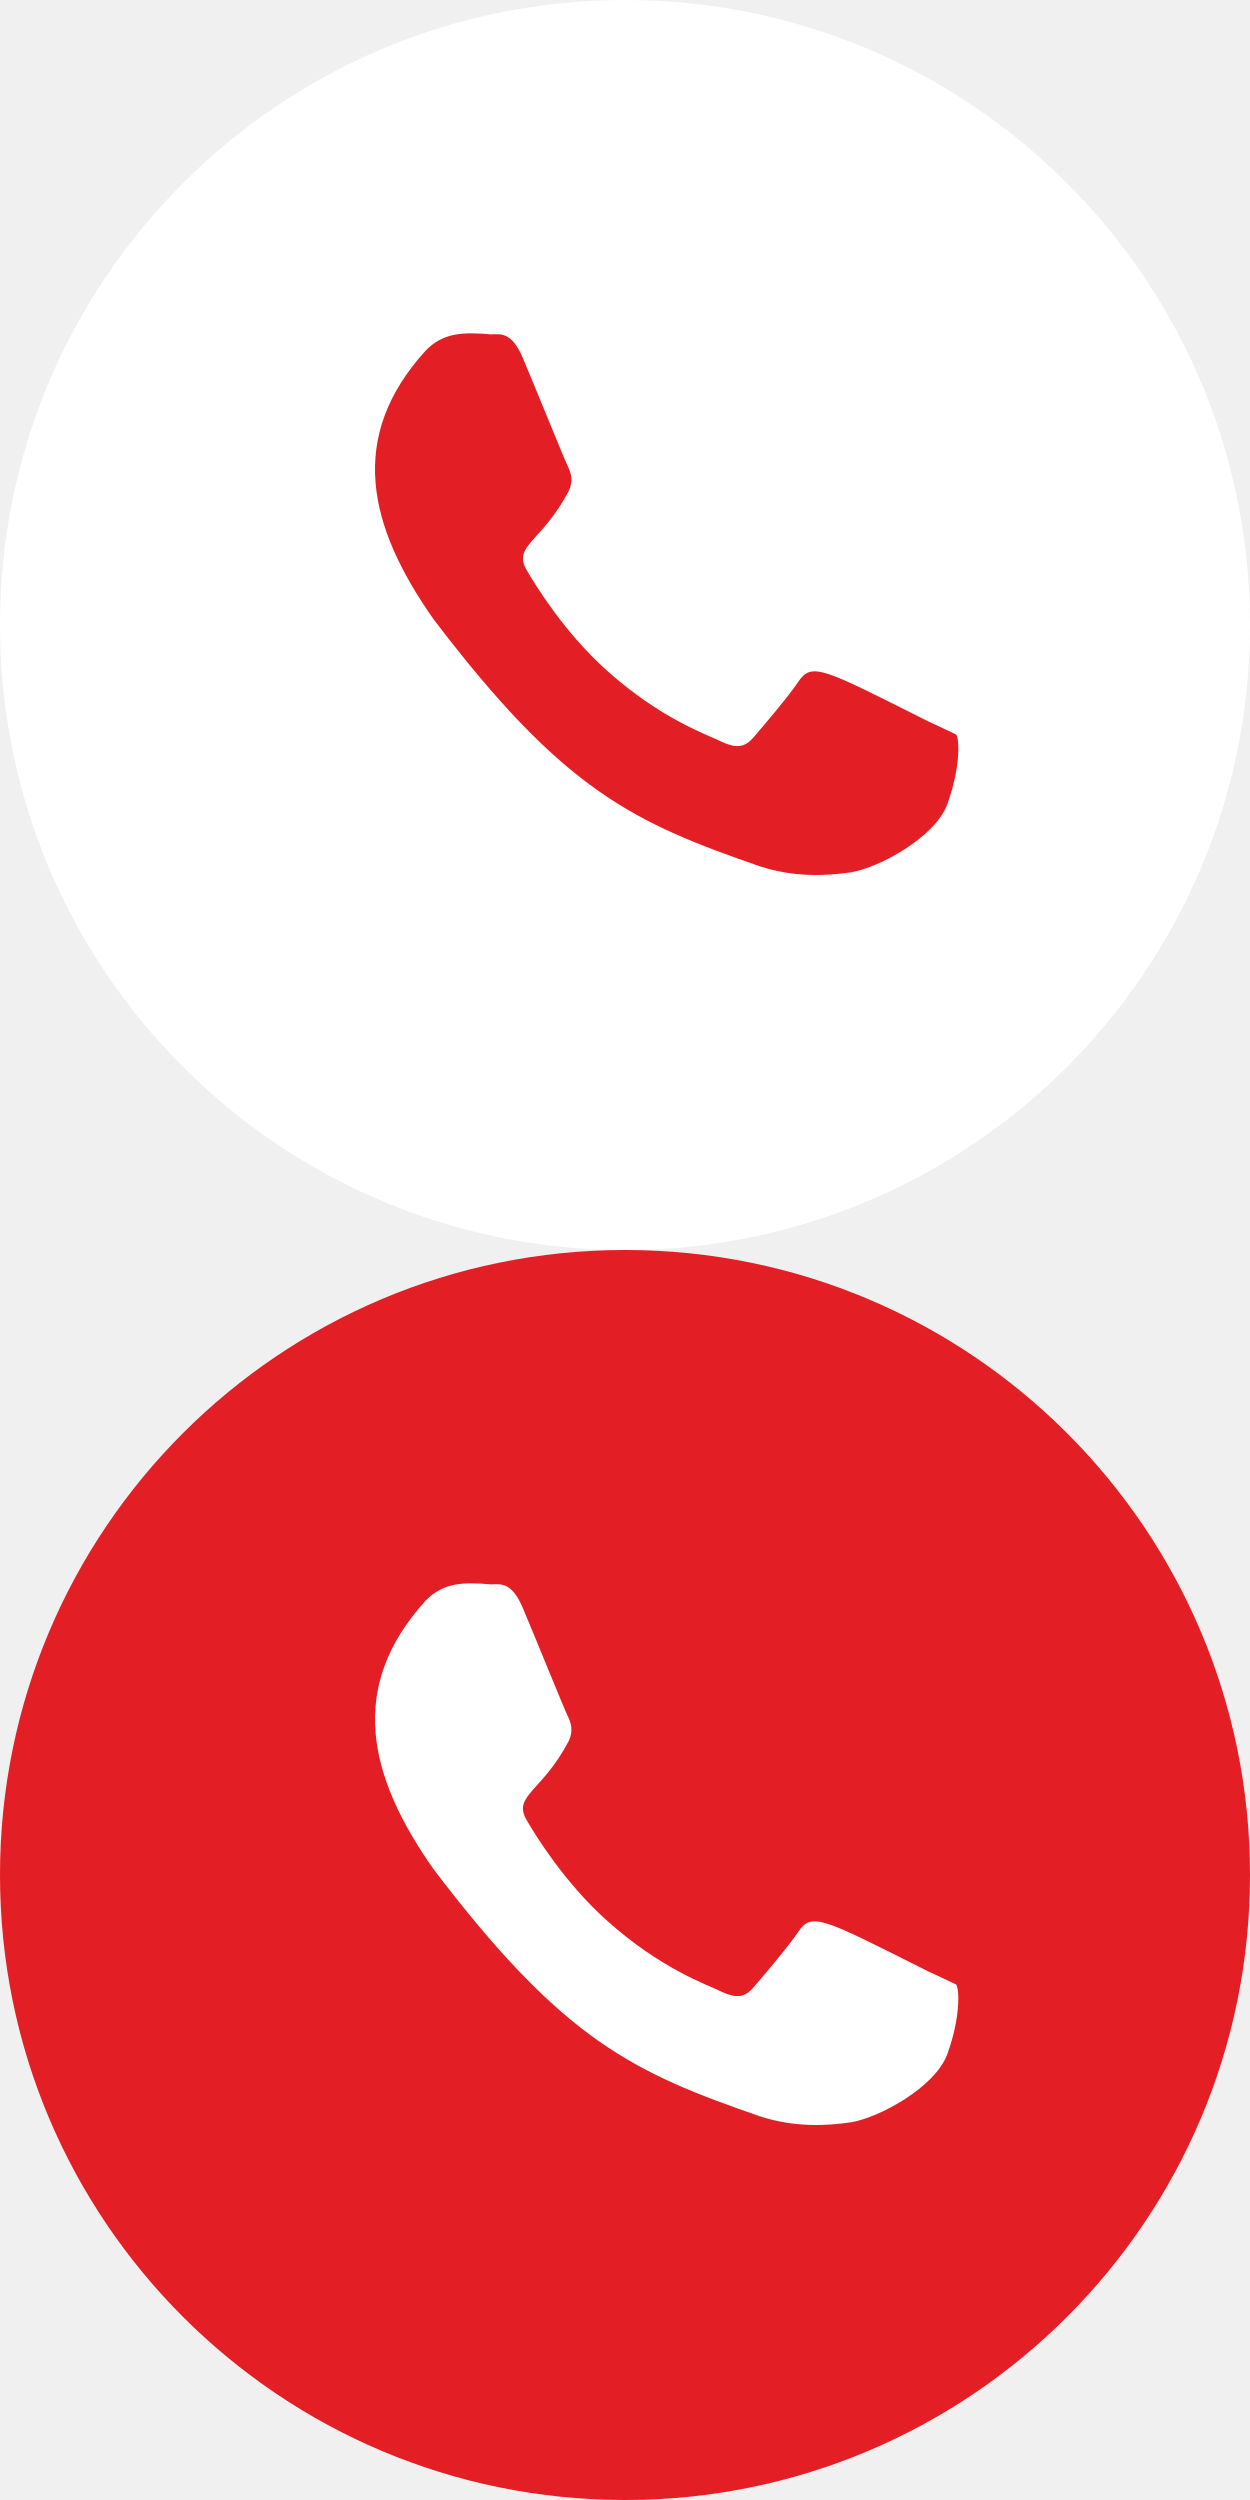
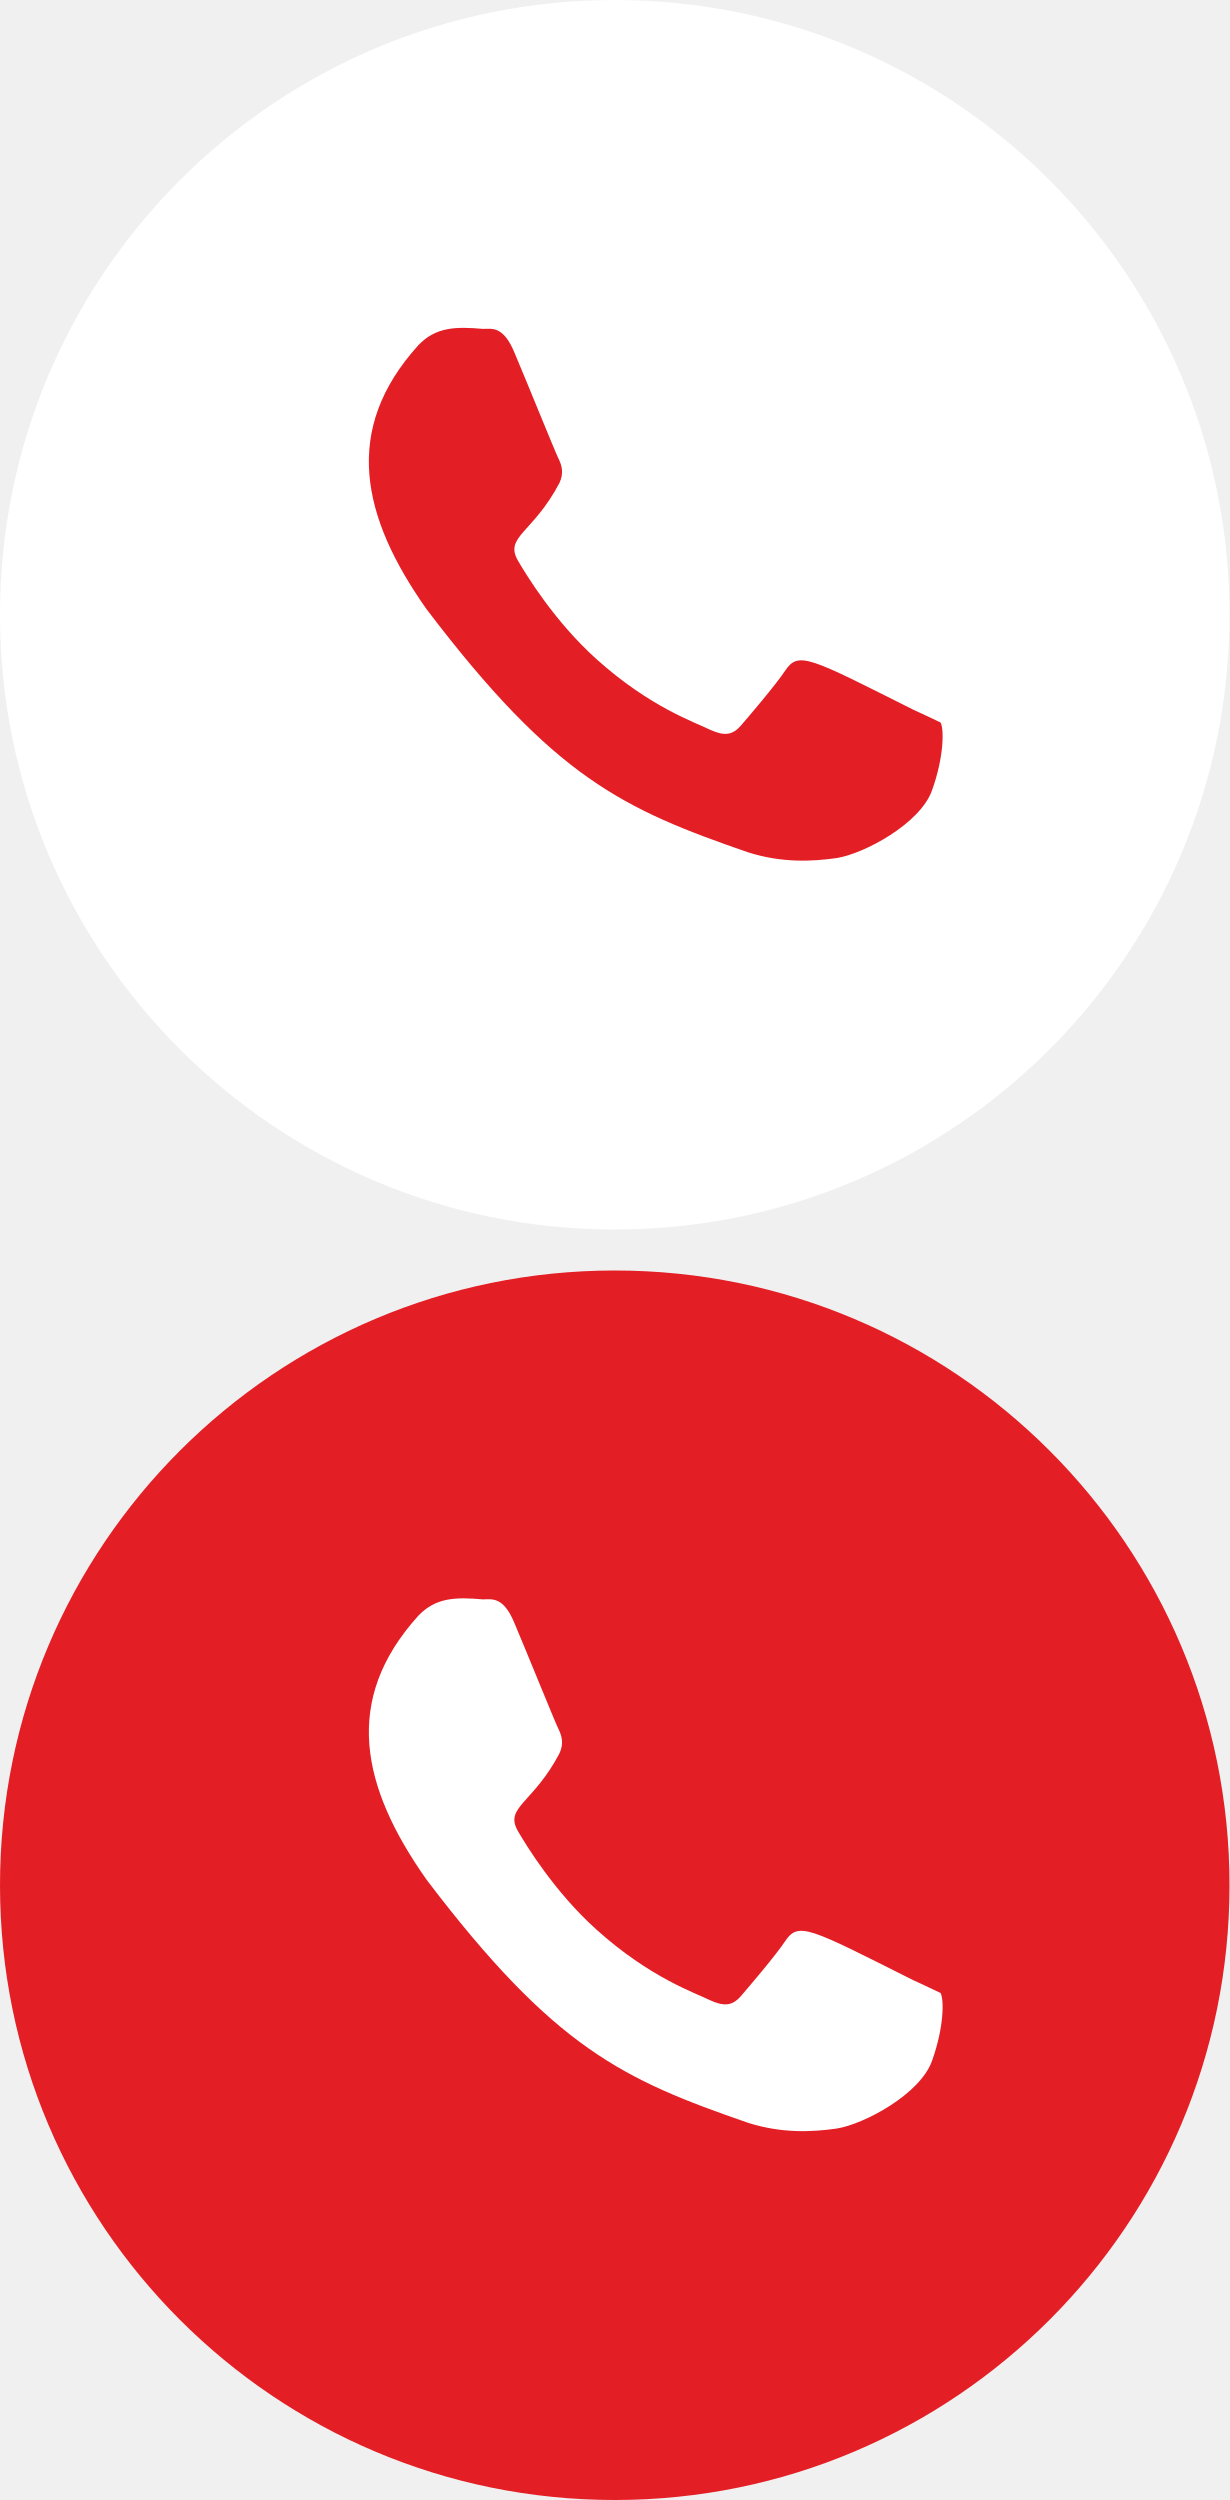
- <svg xmlns="http://www.w3.org/2000/svg" width="30" height="60" viewBox="0 0 30 60" fill="none">
+ <svg xmlns="http://www.w3.org/2000/svg" width="30" height="61" viewBox="0 0 30 61" fill="none">
  <circle cx="15" cy="15" r="14.5" fill="white" stroke="white" />
  <path d="M22.282 17.316C19.747 16.044 19.482 15.875 19.155 16.369C18.928 16.711 18.266 17.487 18.067 17.717C17.865 17.943 17.664 17.96 17.322 17.804C16.976 17.63 15.866 17.264 14.552 16.081C13.528 15.159 12.841 14.028 12.638 13.68C12.3 13.093 13.007 13.009 13.65 11.784C13.765 11.54 13.707 11.349 13.621 11.176C13.535 11.002 12.847 9.297 12.558 8.617C12.282 7.939 11.997 8.025 11.784 8.025C11.12 7.967 10.634 7.976 10.207 8.424C8.346 10.482 8.815 12.605 10.407 14.863C13.536 18.984 15.203 19.742 18.251 20.796C19.074 21.059 19.825 21.022 20.418 20.936C21.08 20.831 22.455 20.1 22.742 19.282C23.036 18.464 23.036 17.785 22.95 17.629C22.282 17.316 22.628 17.472 22.282 17.316Z" fill="#E31E24" />
-   <circle cx="15" cy="45" r="14.5" fill="#E31E24" stroke="#E31E24" />
-   <path d="M22.282 47.316C19.747 46.044 19.482 45.875 19.155 46.369C18.928 46.711 18.266 47.487 18.067 47.717C17.865 47.943 17.664 47.961 17.322 47.804C16.976 47.63 15.866 47.264 14.552 46.081C13.528 45.159 12.841 44.028 12.638 43.68C12.3 43.093 13.007 43.009 13.65 41.784C13.765 41.54 13.707 41.349 13.621 41.176C13.535 41.002 12.847 39.297 12.558 38.617C12.282 37.939 11.997 38.025 11.784 38.025C11.12 37.967 10.634 37.976 10.207 38.424C8.346 40.482 8.815 42.605 10.407 44.863C13.536 48.984 15.203 49.742 18.251 50.796C19.074 51.059 19.825 51.022 20.418 50.936C21.08 50.831 22.455 50.1 22.742 49.282C23.036 48.464 23.036 47.785 22.95 47.629C22.282 47.316 22.628 47.472 22.282 47.316Z" fill="white" />
+   <circle cx="15" cy="46" r="14.5" fill="#E31E24" stroke="#E31E24" />
+   <path d="M22.282 48.316C19.747 47.044 19.482 46.875 19.155 47.369C18.928 47.711 18.266 48.487 18.067 48.717C17.865 48.943 17.664 48.961 17.322 48.804C16.976 48.63 15.866 48.264 14.552 47.081C13.528 46.159 12.841 45.028 12.638 44.68C12.3 44.093 13.007 44.009 13.65 42.784C13.765 42.54 13.707 42.349 13.621 42.176C13.535 42.002 12.847 40.297 12.558 39.617C12.282 38.939 11.997 39.025 11.784 39.025C11.12 38.967 10.634 38.976 10.207 39.424C8.346 41.482 8.815 43.605 10.407 45.863C13.536 49.984 15.203 50.742 18.251 51.796C19.074 52.059 19.825 52.022 20.418 51.936C21.08 51.831 22.455 51.1 22.742 50.282C23.036 49.464 23.036 48.785 22.95 48.629C22.282 48.316 22.628 48.472 22.282 48.316Z" fill="white" />
</svg>
